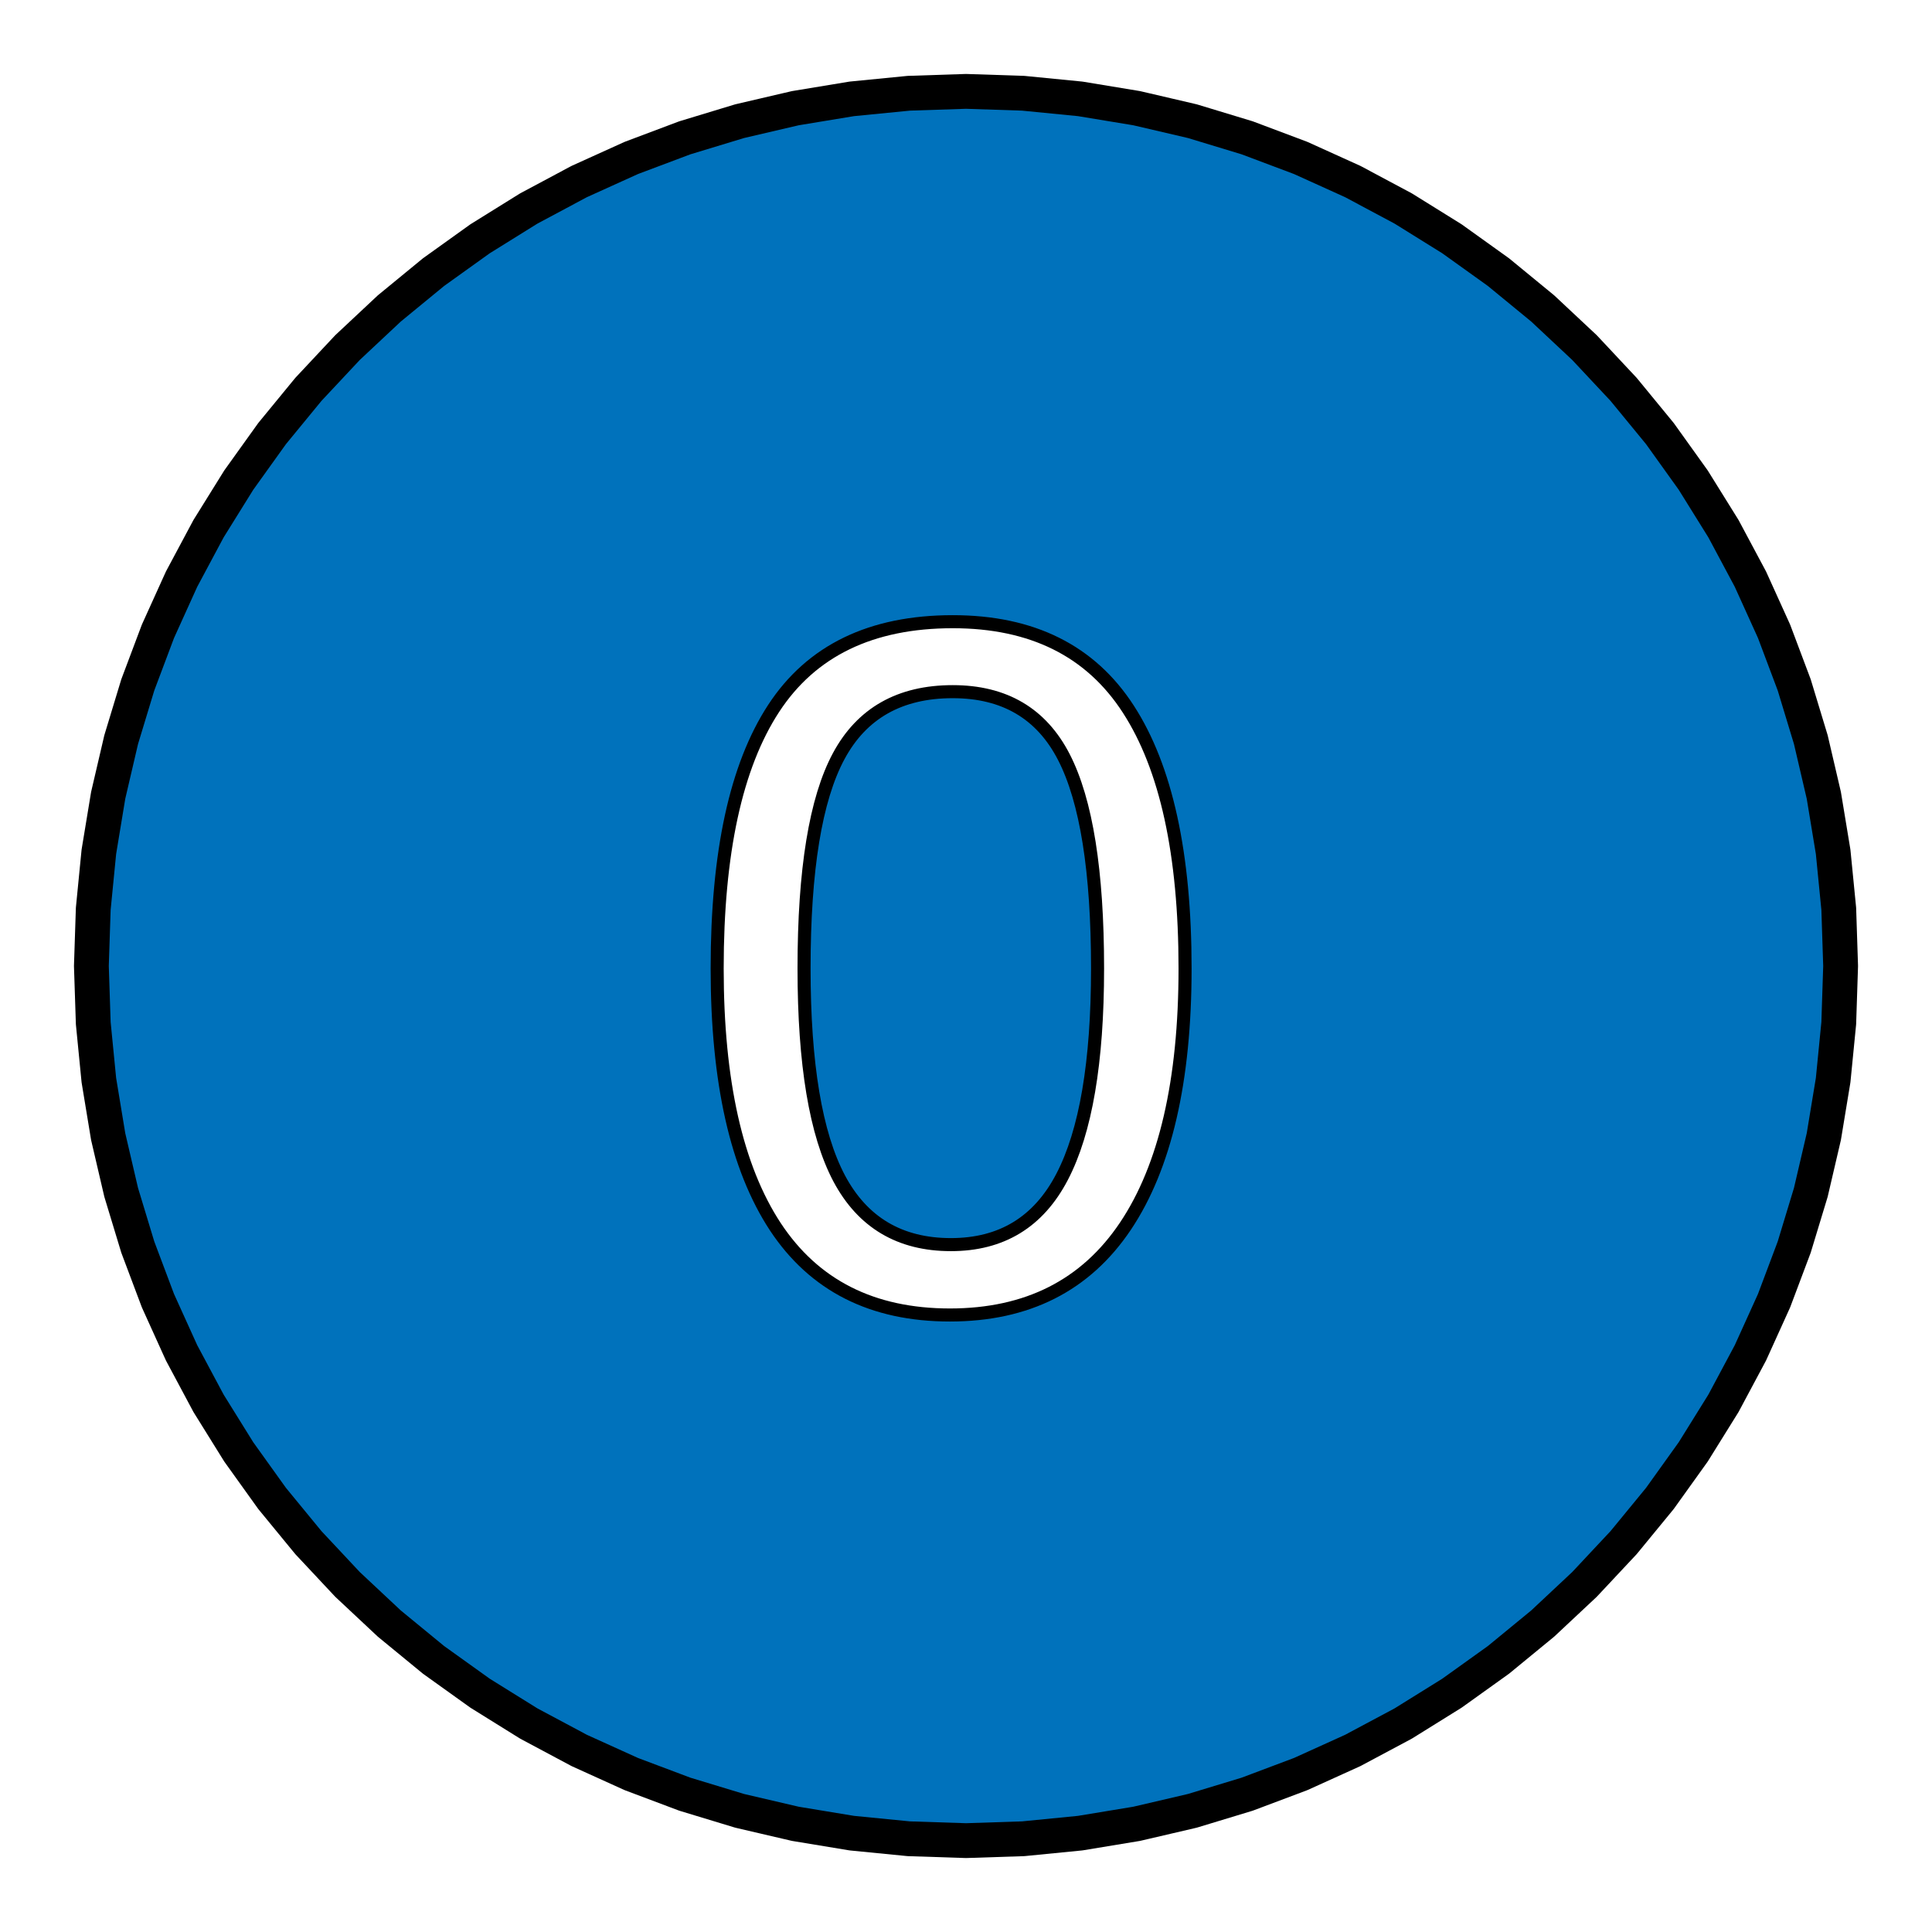
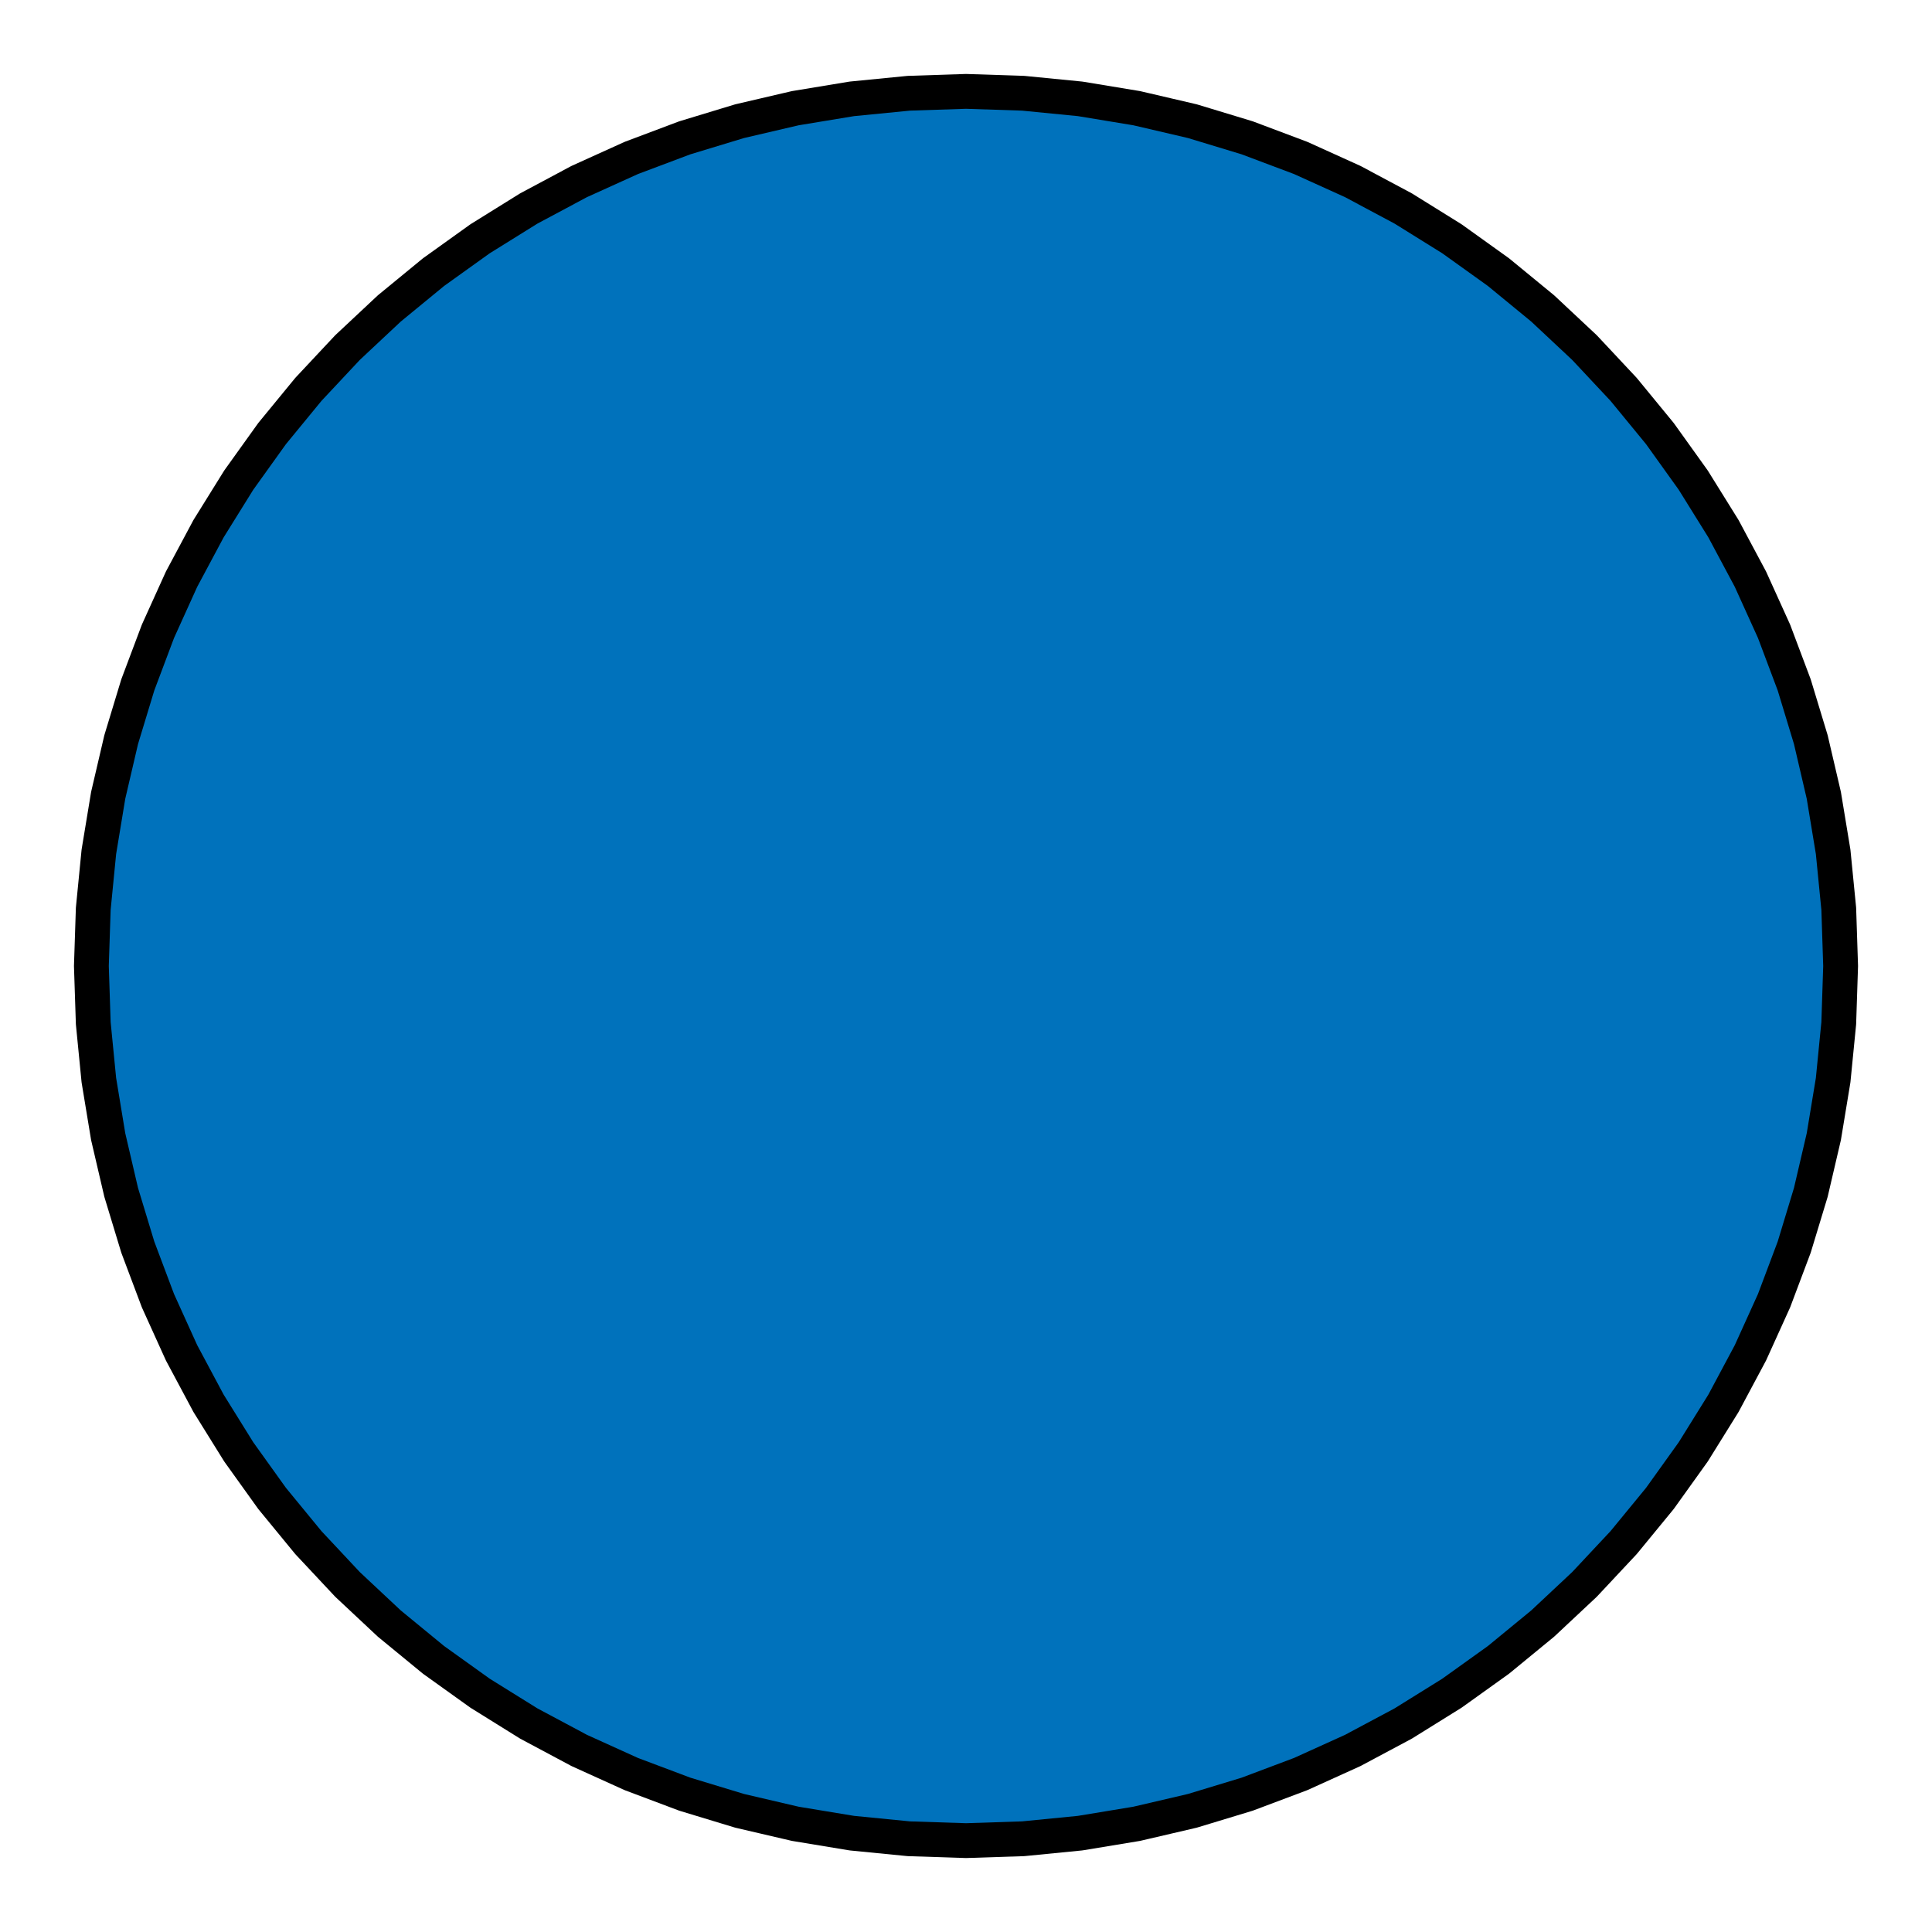
<svg xmlns="http://www.w3.org/2000/svg" style="fill-opacity:1; color-rendering:auto; color-interpolation:auto; text-rendering:auto; stroke:black; stroke-linecap:square; stroke-miterlimit:10; shape-rendering:auto; stroke-opacity:1; fill:black; stroke-dasharray:none; font-weight:normal; stroke-width:1; font-family:'Dialog'; font-style:normal; stroke-linejoin:miter; font-size:12px; stroke-dashoffset:0; image-rendering:auto;" viewBox="0 0 148 148" width="100%" height="100%">
  <defs id="genericDefs" />
  <g>
    <defs id="defs1">
      <clipPath clipPathUnits="userSpaceOnUse" id="clipPath1">
        <path d="M0 0 L148 0 L148 148 L0 148 L0 0 Z" />
      </clipPath>
    </defs>
    <g style="fill:white; stroke:white;">
      <rect x="0" y="0" width="148" style="clip-path:url(#clipPath1); stroke:none;" height="148" />
    </g>
    <g style="fill:white; text-rendering:optimizeSpeed; color-rendering:optimizeSpeed; image-rendering:optimizeSpeed; shape-rendering:crispEdges; stroke:white; color-interpolation:sRGB;">
      <rect x="0" width="148" height="148" y="0" style="stroke:none;" />
      <path d="M7 74 L7.144 78.382 L7.573 82.745 L8.287 87.071 L9.283 91.341 L10.556 95.536 L12.1 99.64 L13.909 103.633 L15.976 107.5 L18.291 111.223 L20.845 114.787 L23.627 118.176 L26.624 121.376 L29.824 124.373 L33.213 127.155 L36.777 129.708 L40.5 132.024 L44.367 134.09 L48.36 135.9 L52.464 137.444 L56.659 138.717 L60.929 139.713 L65.255 140.427 L69.618 140.857 L74 141 L78.382 140.857 L82.745 140.427 L87.071 139.713 L91.341 138.717 L95.536 137.444 L99.64 135.9 L103.633 134.09 L107.5 132.024 L111.223 129.708 L114.787 127.155 L118.176 124.373 L121.376 121.376 L124.373 118.176 L127.155 114.787 L129.708 111.223 L132.024 107.5 L134.09 103.633 L135.9 99.64 L137.444 95.536 L138.717 91.341 L139.713 87.071 L140.427 82.745 L140.857 78.382 L141 74 L140.857 69.618 L140.427 65.255 L139.713 60.929 L138.717 56.659 L137.444 52.464 L135.9 48.36 L134.09 44.367 L132.024 40.5 L129.708 36.777 L127.155 33.213 L124.373 29.824 L121.376 26.624 L118.176 23.627 L114.787 20.845 L111.223 18.291 L107.5 15.976 L103.633 13.909 L99.64 12.1 L95.536 10.556 L91.341 9.283 L87.071 8.287 L82.745 7.573 L78.382 7.144 L74 7 L69.618 7.144 L65.255 7.573 L60.929 8.287 L56.659 9.283 L52.464 10.556 L48.36 12.1 L44.367 13.909 L40.5 15.976 L36.777 18.291 L33.213 20.845 L29.824 23.627 L26.624 26.624 L23.627 29.824 L20.845 33.213 L18.291 36.777 L15.976 40.5 L13.909 44.367 L12.1 48.36 L10.556 52.464 L9.283 56.659 L8.287 60.929 L7.573 65.255 L7.144 69.618 Z" style="fill:rgb(0,114,188); stroke:none;" />
    </g>
    <g style="stroke-linecap:butt; text-rendering:geometricPrecision; color-rendering:optimizeQuality; image-rendering:optimizeQuality; stroke-linejoin:round; color-interpolation:linearRGB; stroke-width:2.667;">
      <path d="M7 74 L7.144 78.382 L7.573 82.745 L8.287 87.071 L9.283 91.341 L10.556 95.536 L12.1 99.64 L13.909 103.633 L15.976 107.5 L18.291 111.223 L20.845 114.787 L23.627 118.176 L26.624 121.376 L29.824 124.373 L33.213 127.155 L36.777 129.708 L40.5 132.024 L44.367 134.09 L48.36 135.9 L52.464 137.444 L56.659 138.717 L60.929 139.713 L65.255 140.427 L69.618 140.857 L74 141 L74 141 L78.382 140.857 L82.745 140.427 L87.071 139.713 L91.341 138.717 L95.536 137.444 L99.64 135.9 L103.633 134.09 L107.5 132.024 L111.223 129.708 L114.787 127.155 L118.176 124.373 L121.376 121.376 L124.373 118.176 L127.155 114.787 L129.708 111.223 L132.024 107.5 L134.09 103.633 L135.9 99.64 L137.444 95.536 L138.717 91.341 L139.713 87.071 L140.427 82.745 L140.857 78.382 L141 74 L141 74 L140.857 69.618 L140.427 65.255 L139.713 60.929 L138.717 56.659 L137.444 52.464 L135.9 48.36 L134.09 44.367 L132.024 40.5 L129.708 36.777 L127.155 33.213 L124.373 29.824 L121.376 26.624 L118.176 23.627 L114.787 20.845 L111.223 18.291 L107.5 15.976 L103.633 13.909 L99.64 12.1 L95.536 10.556 L91.341 9.283 L87.071 8.287 L82.745 7.573 L78.382 7.144 L74 7 L74 7 L69.618 7.144 L65.255 7.573 L60.929 8.287 L56.659 9.283 L52.464 10.556 L48.36 12.1 L44.367 13.909 L40.5 15.976 L36.777 18.291 L33.213 20.845 L29.824 23.627 L26.624 26.624 L23.627 29.824 L20.845 33.213 L18.291 36.777 L15.976 40.5 L13.909 44.367 L12.1 48.36 L10.556 52.464 L9.283 56.659 L8.287 60.929 L7.573 65.255 L7.144 69.618 L7 74 Z" style="fill:none; fill-rule:evenodd;" />
    </g>
  </g>
-   <text x="52" y="100" id="counter-text">
-     <tspan id="counter" font-size="75px" fill="white" font-family="Arial">0</tspan>
-   </text>
</svg>
